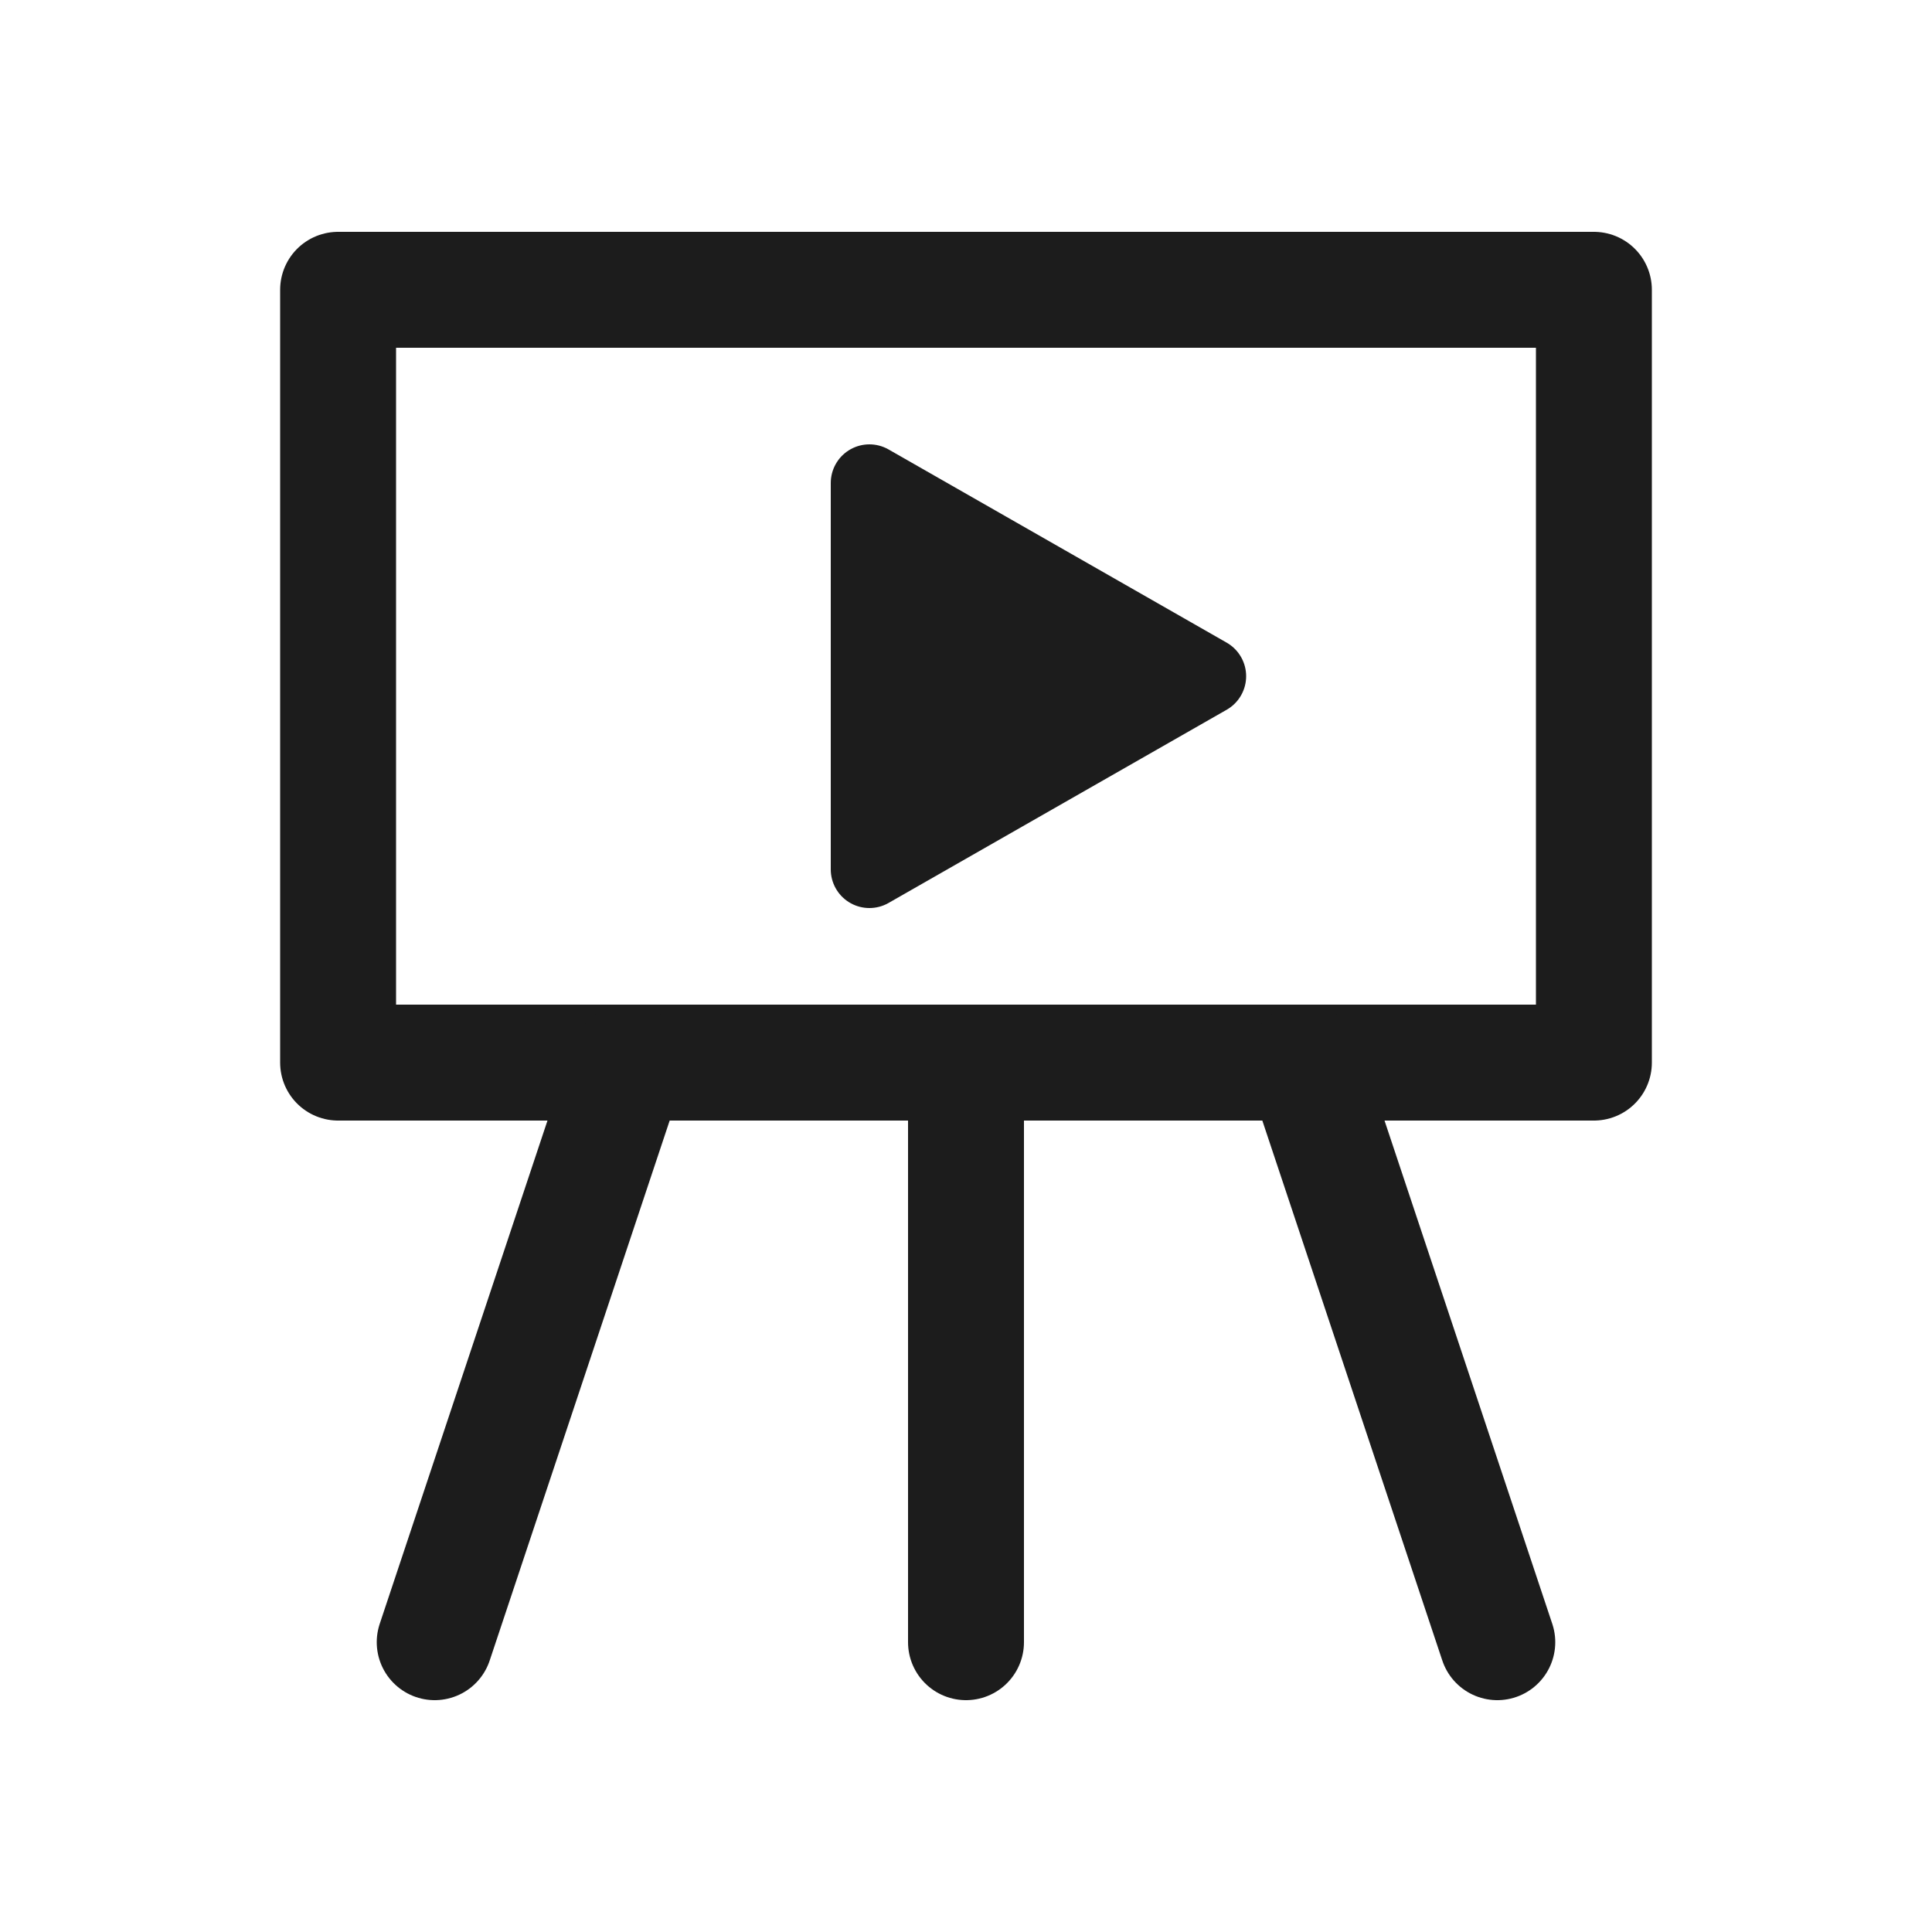
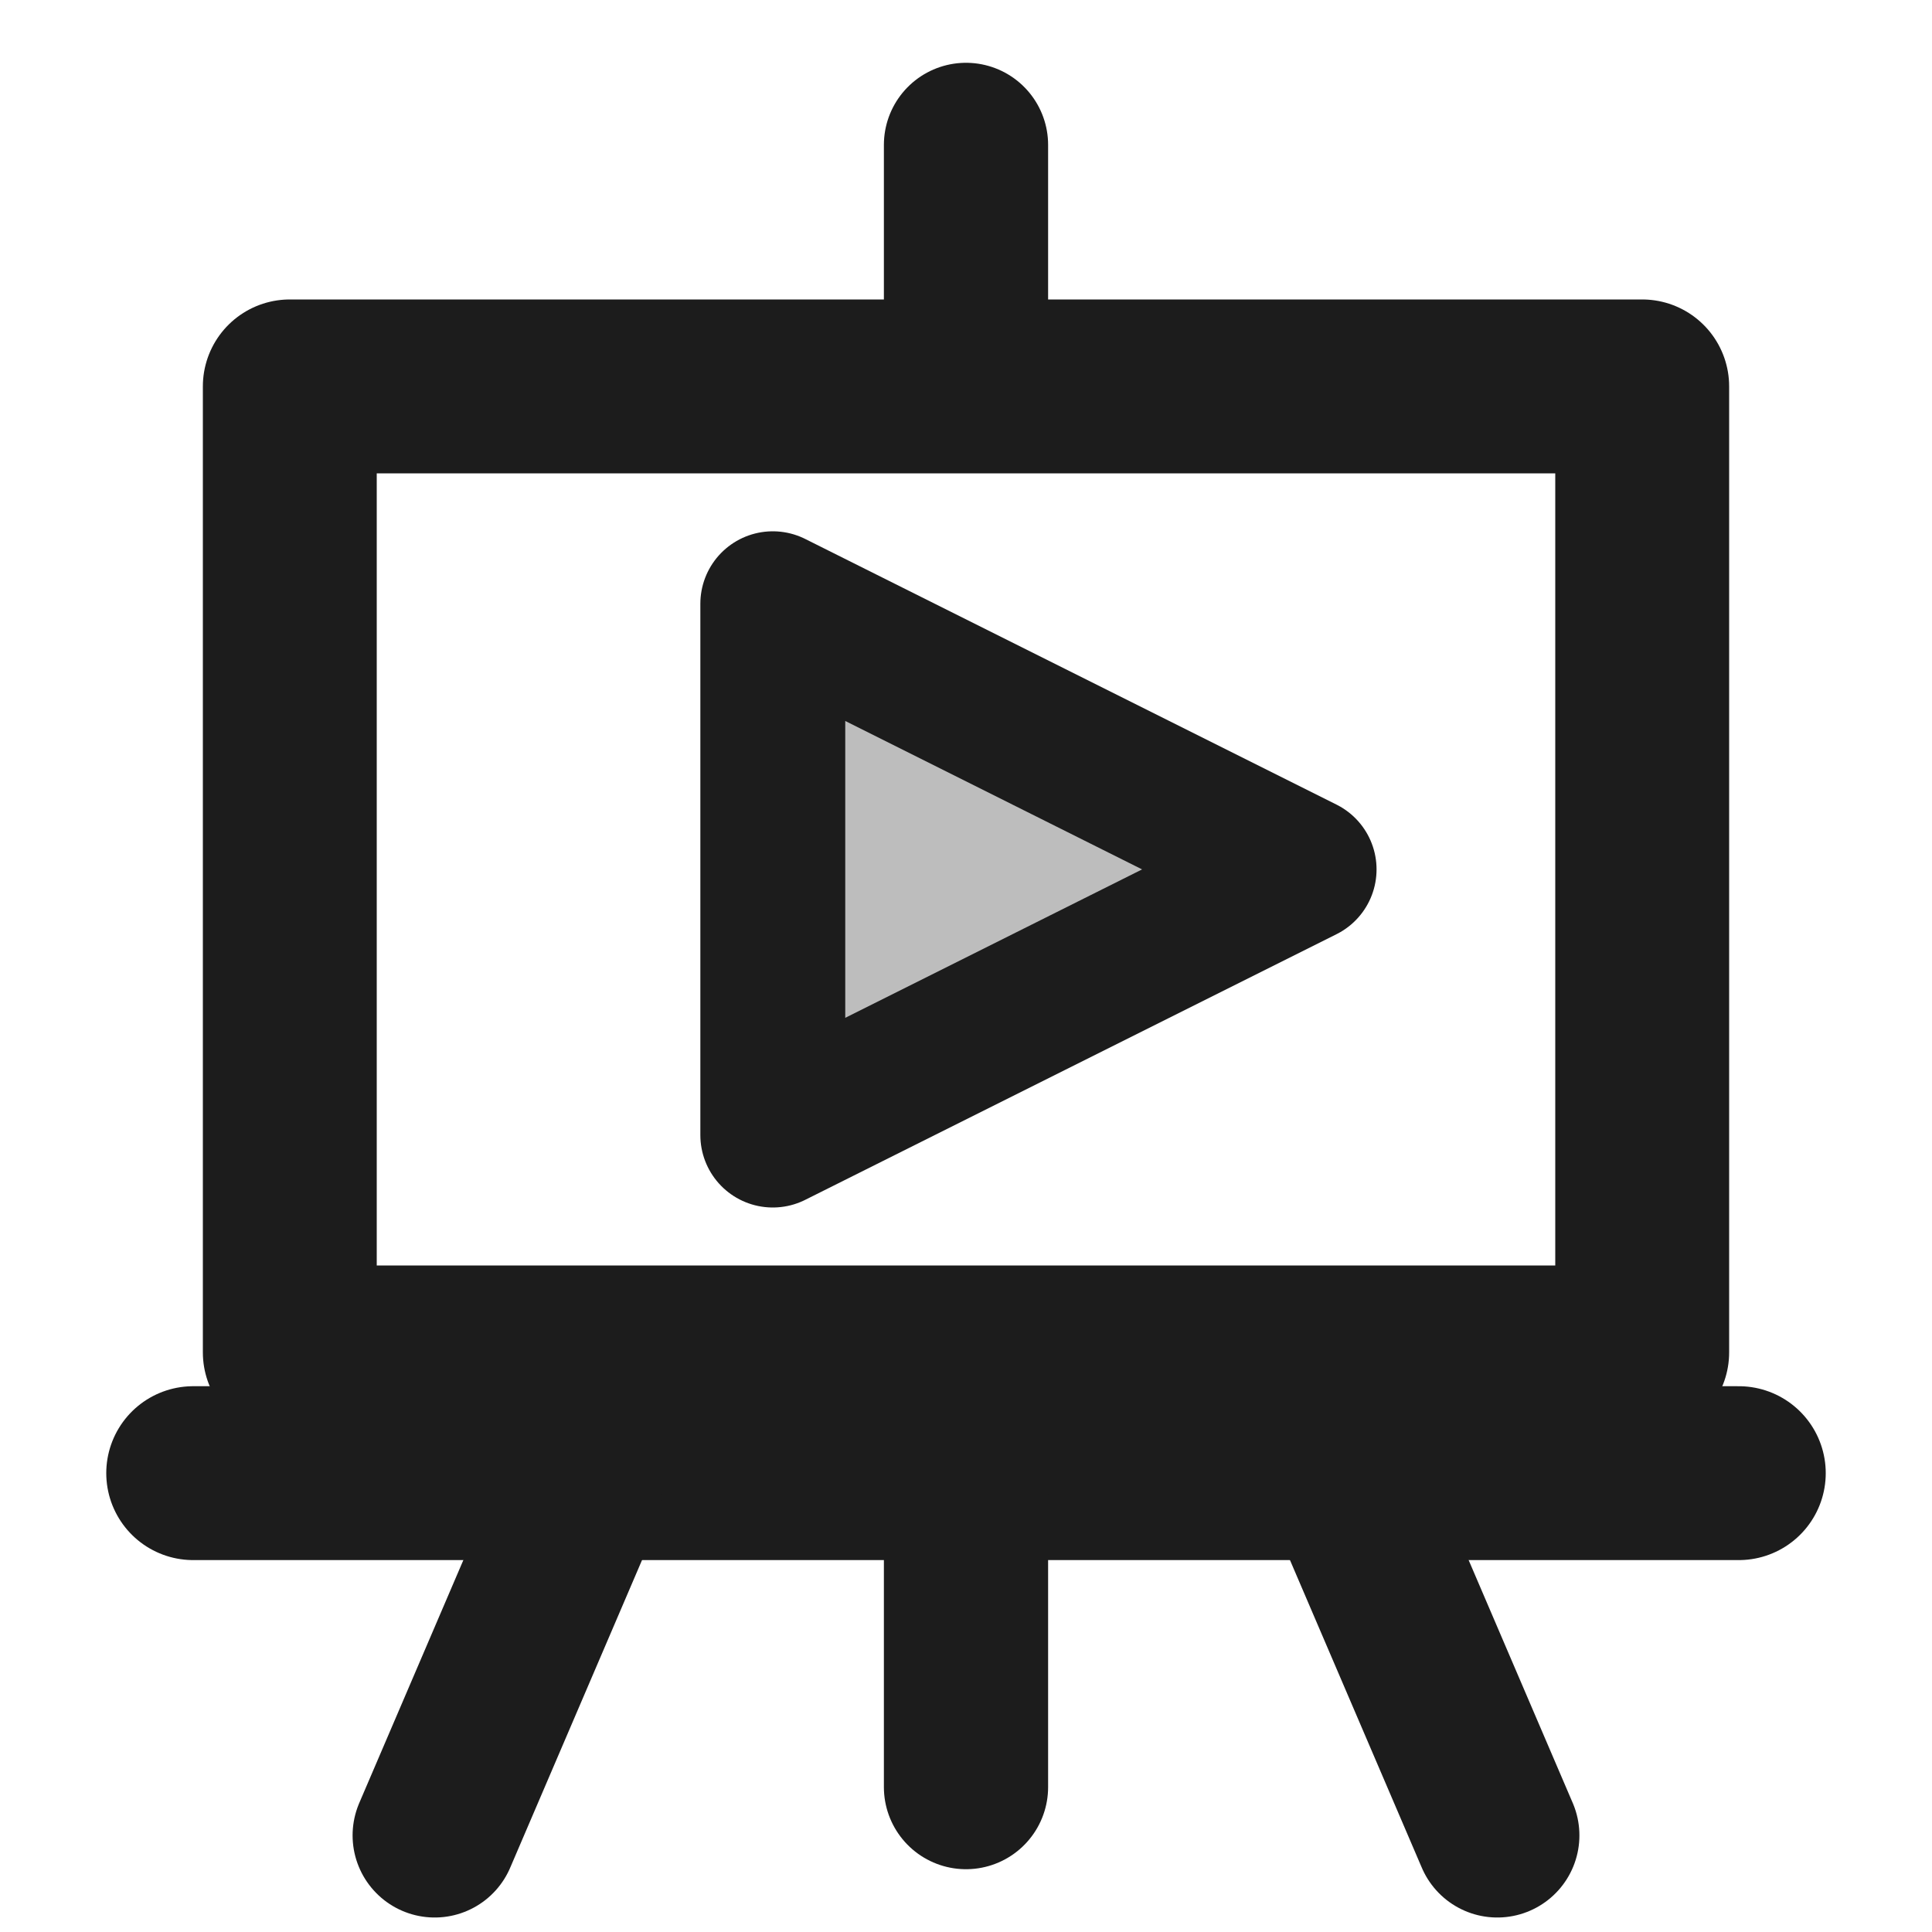
- <svg xmlns="http://www.w3.org/2000/svg" viewBox="0 0 40 40" width="40" height="40" fill="none">
-   <path d="M7 6h26v16H7Z" stroke="#1c1c1c" stroke-width="2.4" stroke-linejoin="round" />
-   <path d="M18 10l7 4-7 4Z" fill="#1c1c1c" stroke="#1c1c1c" stroke-width="1.6" stroke-linejoin="round" />
-   <path d="M13 22 9 34" stroke="#1c1c1c" stroke-width="2.4" stroke-linecap="round" />
-   <path d="M27 22l4 12" stroke="#1c1c1c" stroke-width="2.4" stroke-linecap="round" />
-   <path d="M20 22v12" stroke="#1c1c1c" stroke-width="2.4" stroke-linecap="round" />
+ <svg xmlns="http://www.w3.org/2000/svg" viewBox="0 0 40 40" width="40" height="40">
+   <path d="M20 3v5" stroke="#1c1c1c" stroke-width="3.4" stroke-linecap="round" />
+   <path d="M16 12.5 27 18l-11 5.5Z" fill="#bdbdbd" stroke="#1c1c1c" stroke-width="3" stroke-linejoin="round" />
+   <rect x="6" y="8" width="28" height="20" fill="none" stroke="#1c1c1c" stroke-width="3.6" stroke-linejoin="round" />
+   <path d="M4 30.5h32" stroke="#1c1c1c" stroke-width="3.6" stroke-linecap="round" />
+   <path d="M12 31 9 38" stroke="#1c1c1c" stroke-width="3.4" stroke-linecap="round" />
+   <path d="M28 31l3 7" stroke="#1c1c1c" stroke-width="3.4" stroke-linecap="round" />
+   <path d="M20 31v6" stroke="#1c1c1c" stroke-width="3.4" stroke-linecap="round" />
</svg>
